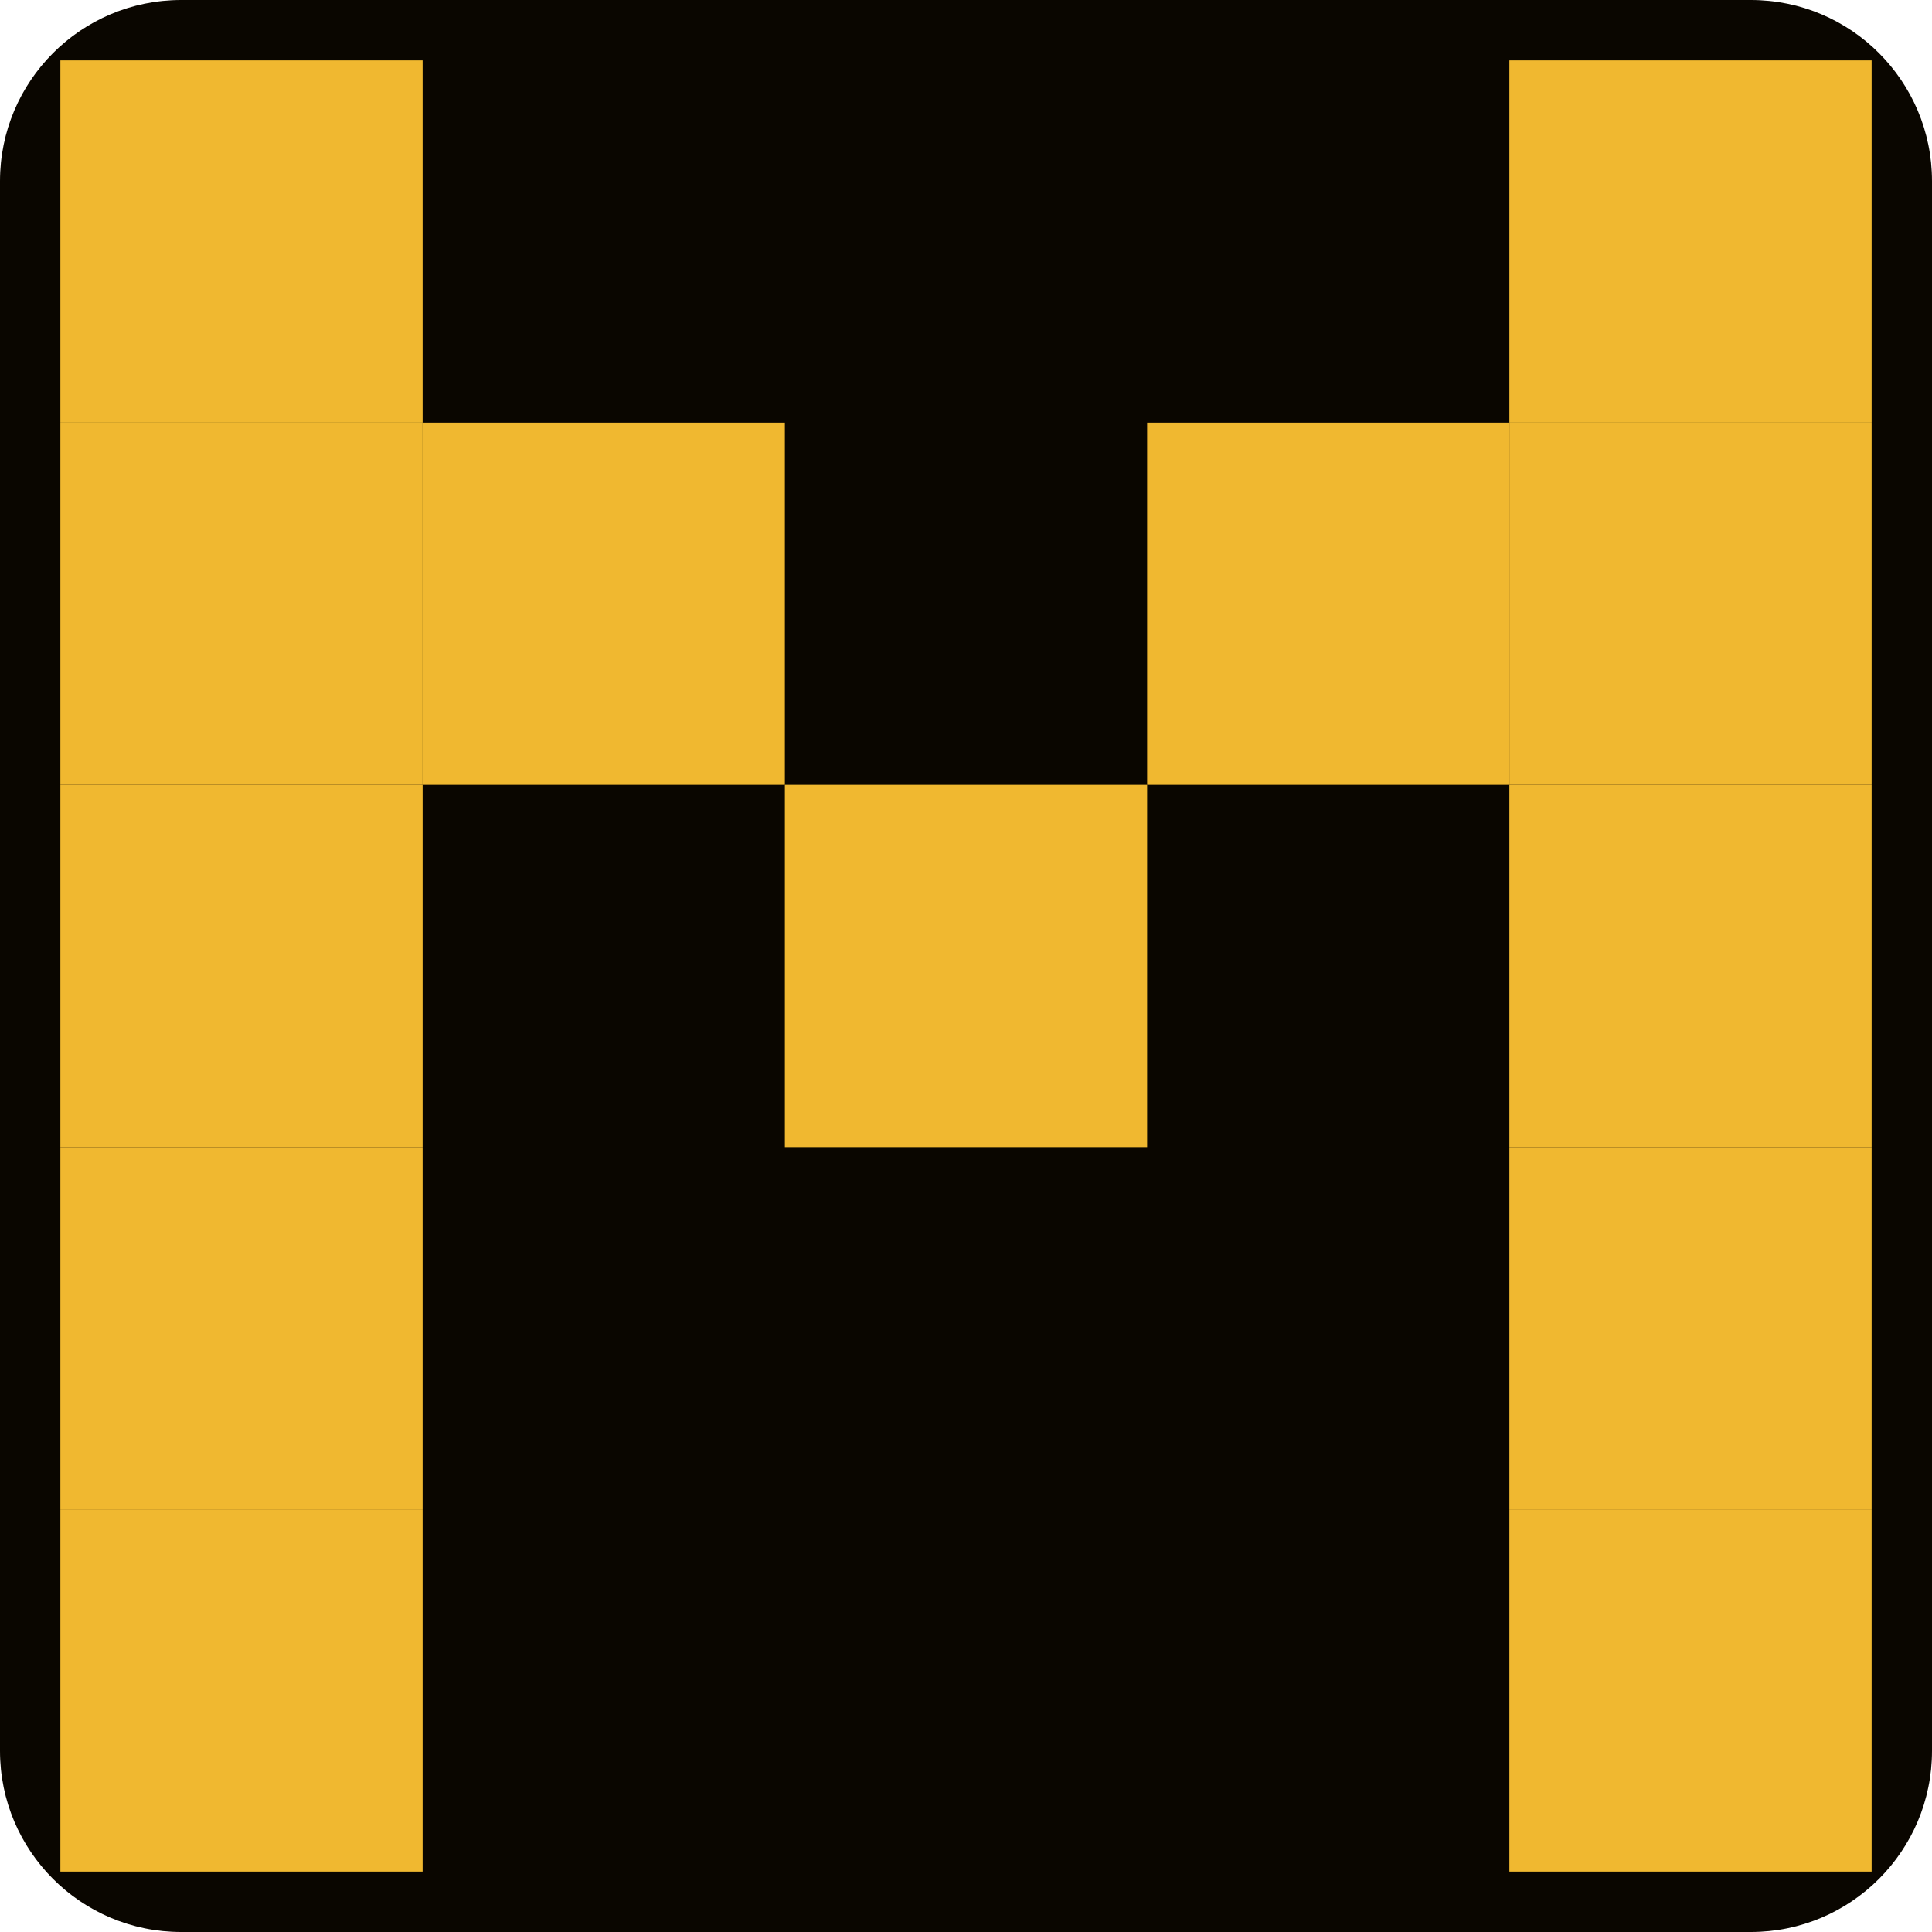
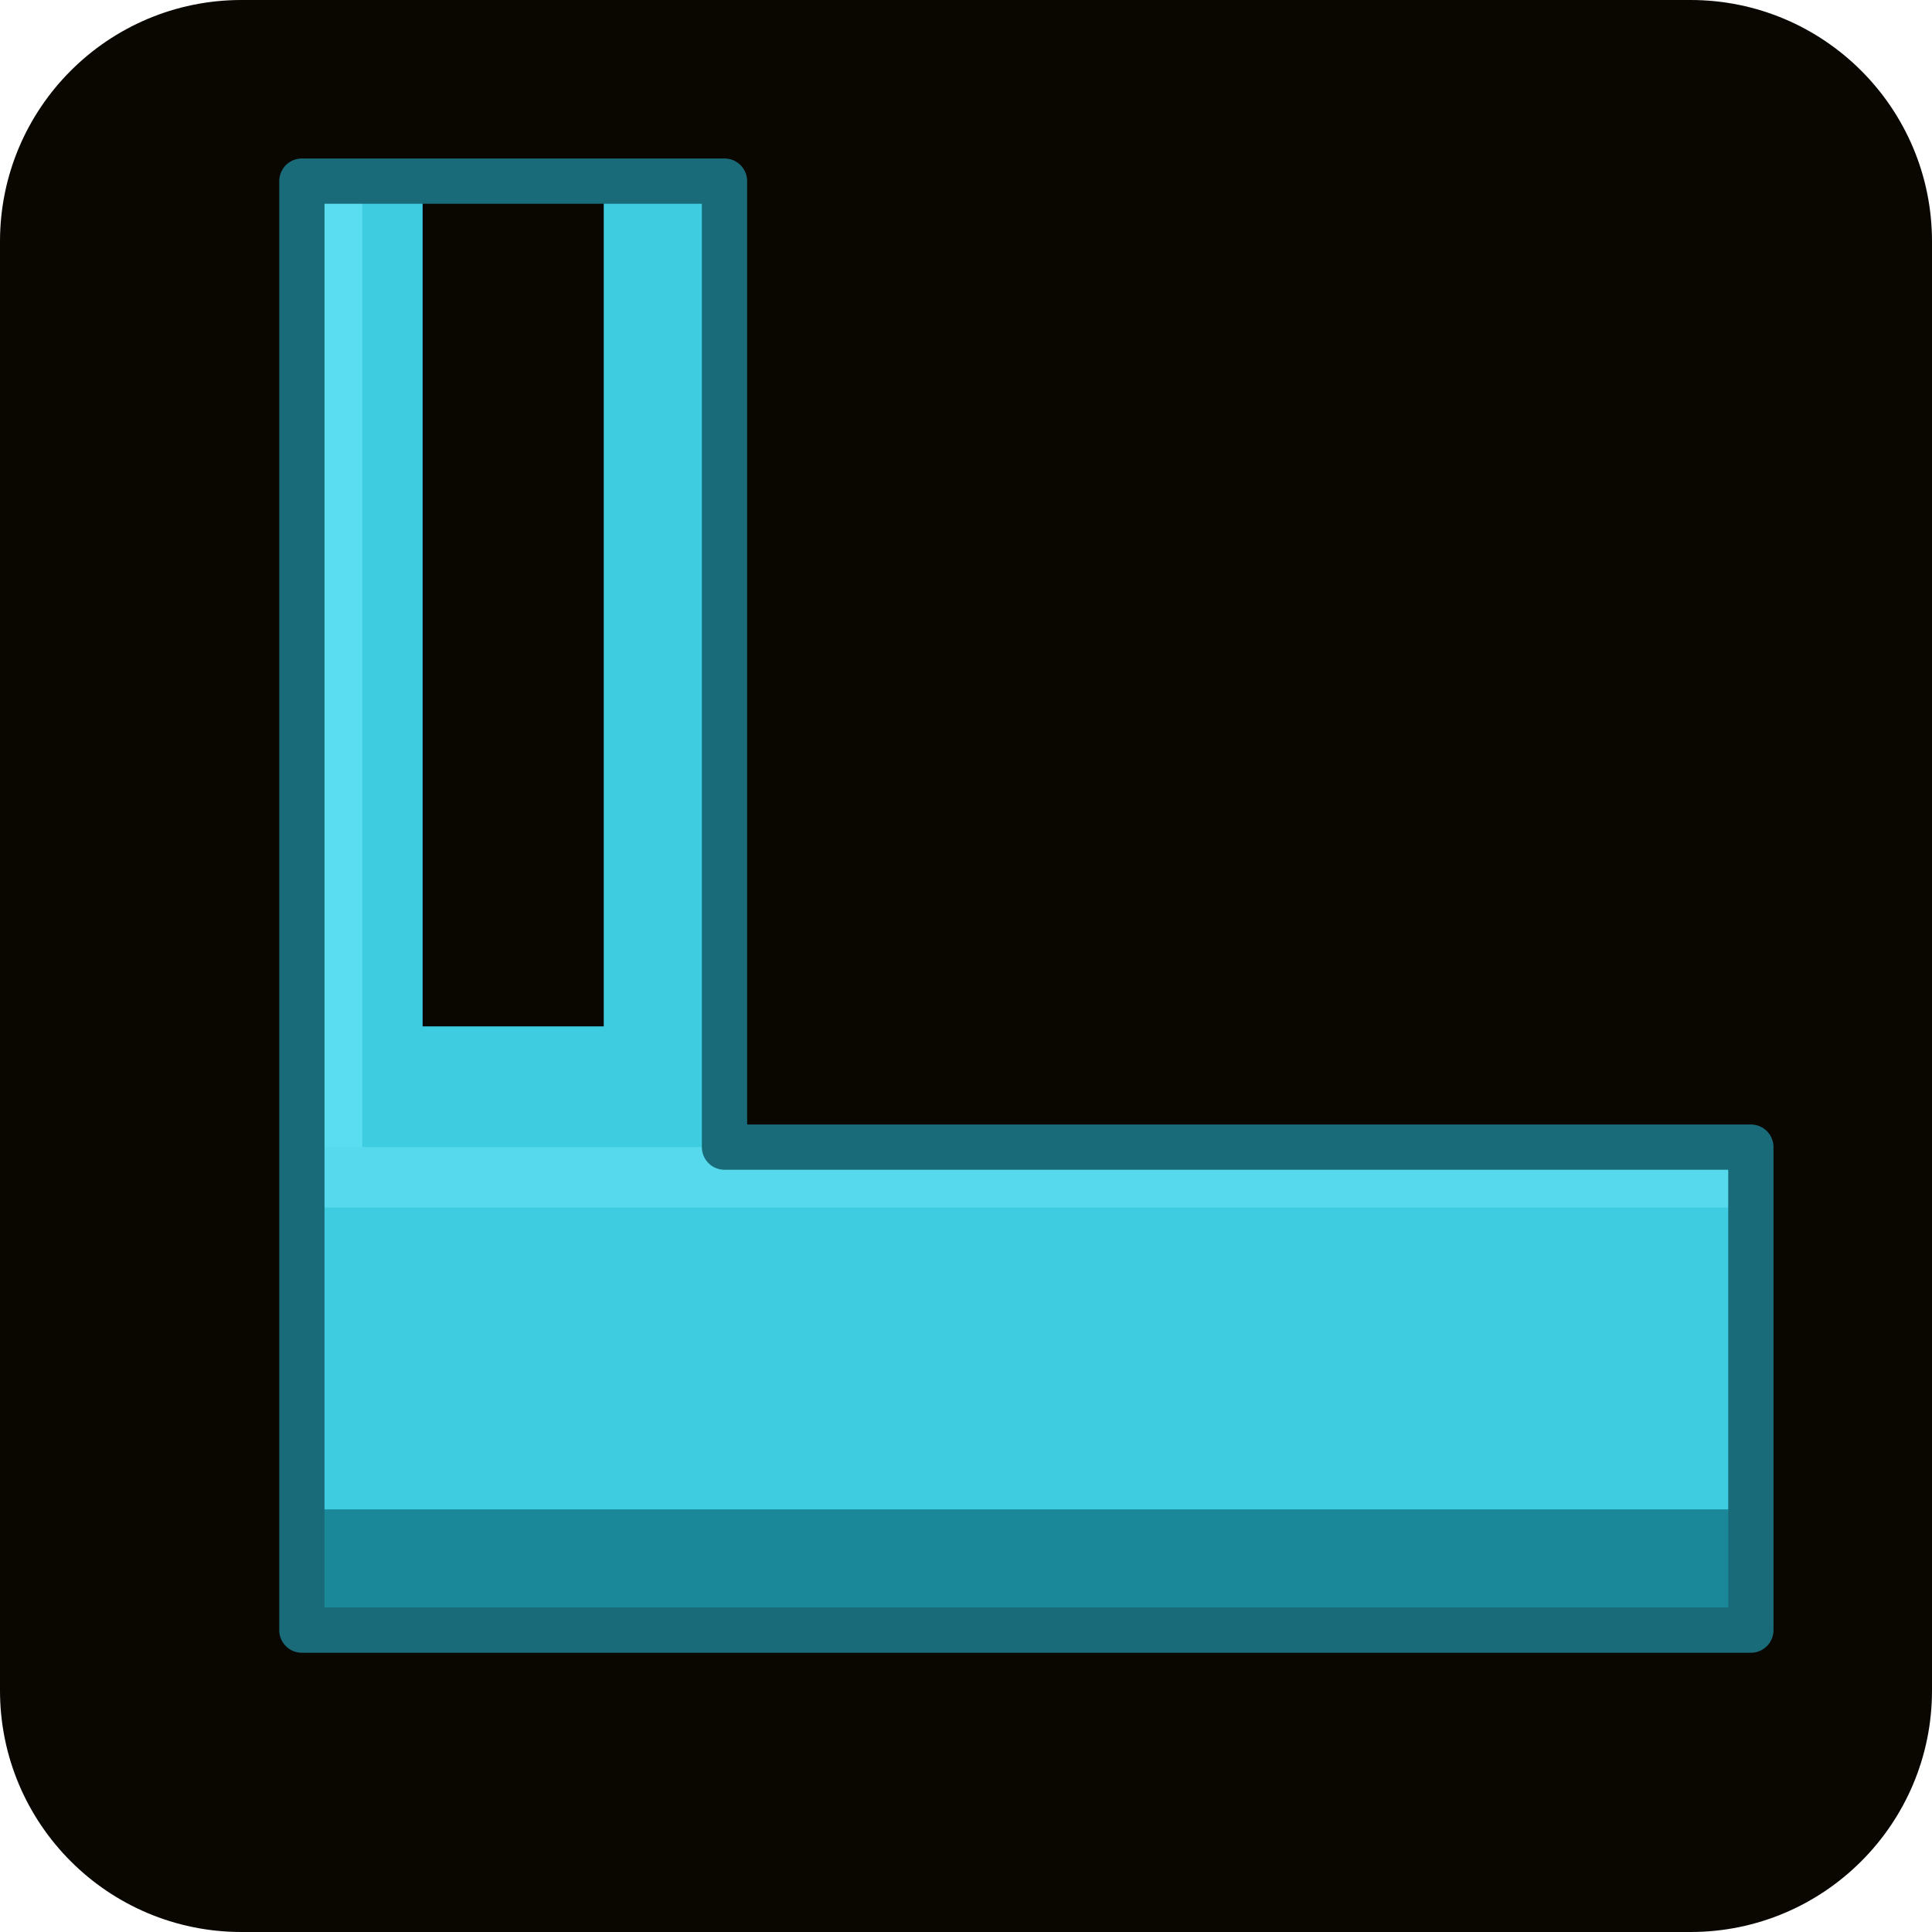
- <svg xmlns="http://www.w3.org/2000/svg" viewBox="0 0 32 32">
-   <rect width="32" height="32" rx="3" fill="#0A0600" />
-   <rect x="1" y="1" width="6" height="6" fill="#F0B830" />
-   <rect x="25" y="1" width="6" height="6" fill="#F0B830" />
-   <rect x="1" y="7" width="6" height="6" fill="#F0B830" />
-   <rect x="7" y="7" width="6" height="6" fill="#F0B830" />
-   <rect x="19" y="7" width="6" height="6" fill="#F0B830" />
-   <rect x="25" y="7" width="6" height="6" fill="#F0B830" />
-   <rect x="1" y="13" width="6" height="6" fill="#F0B830" />
-   <rect x="13" y="13" width="6" height="6" fill="#F0B830" />
-   <rect x="25" y="13" width="6" height="6" fill="#F0B830" />
-   <rect x="1" y="19" width="6" height="6" fill="#F0B830" />
-   <rect x="25" y="19" width="6" height="6" fill="#F0B830" />
-   <rect x="1" y="25" width="6" height="6" fill="#F0B830" />
-   <rect x="25" y="25" width="6" height="6" fill="#F0B830" />
+ <svg xmlns="http://www.w3.org/2000/svg" viewBox="0 0 64 64">
+   <rect width="64" height="64" rx="8" fill="#0A0600" />
+   <polygon points="10,6 24,6 24,38 58,38 58,54 10,54" fill="#3DCCE0" />
+   <rect x="14" y="6" width="6" height="28" fill="#0A0600" />
+   <rect x="10" y="50" width="48" height="4" fill="#1A8899" />
+   <rect x="10" y="6" width="2" height="32" fill="#7AEEFF" opacity="0.5" />
+   <rect x="10" y="38" width="48" height="2" fill="#7AEEFF" opacity="0.4" />
+   <polygon points="10,6 24,6 24,38 58,38 58,54 10,54" fill="none" stroke="#1A6B7A" stroke-width="1.5" stroke-linejoin="round" />
</svg>
